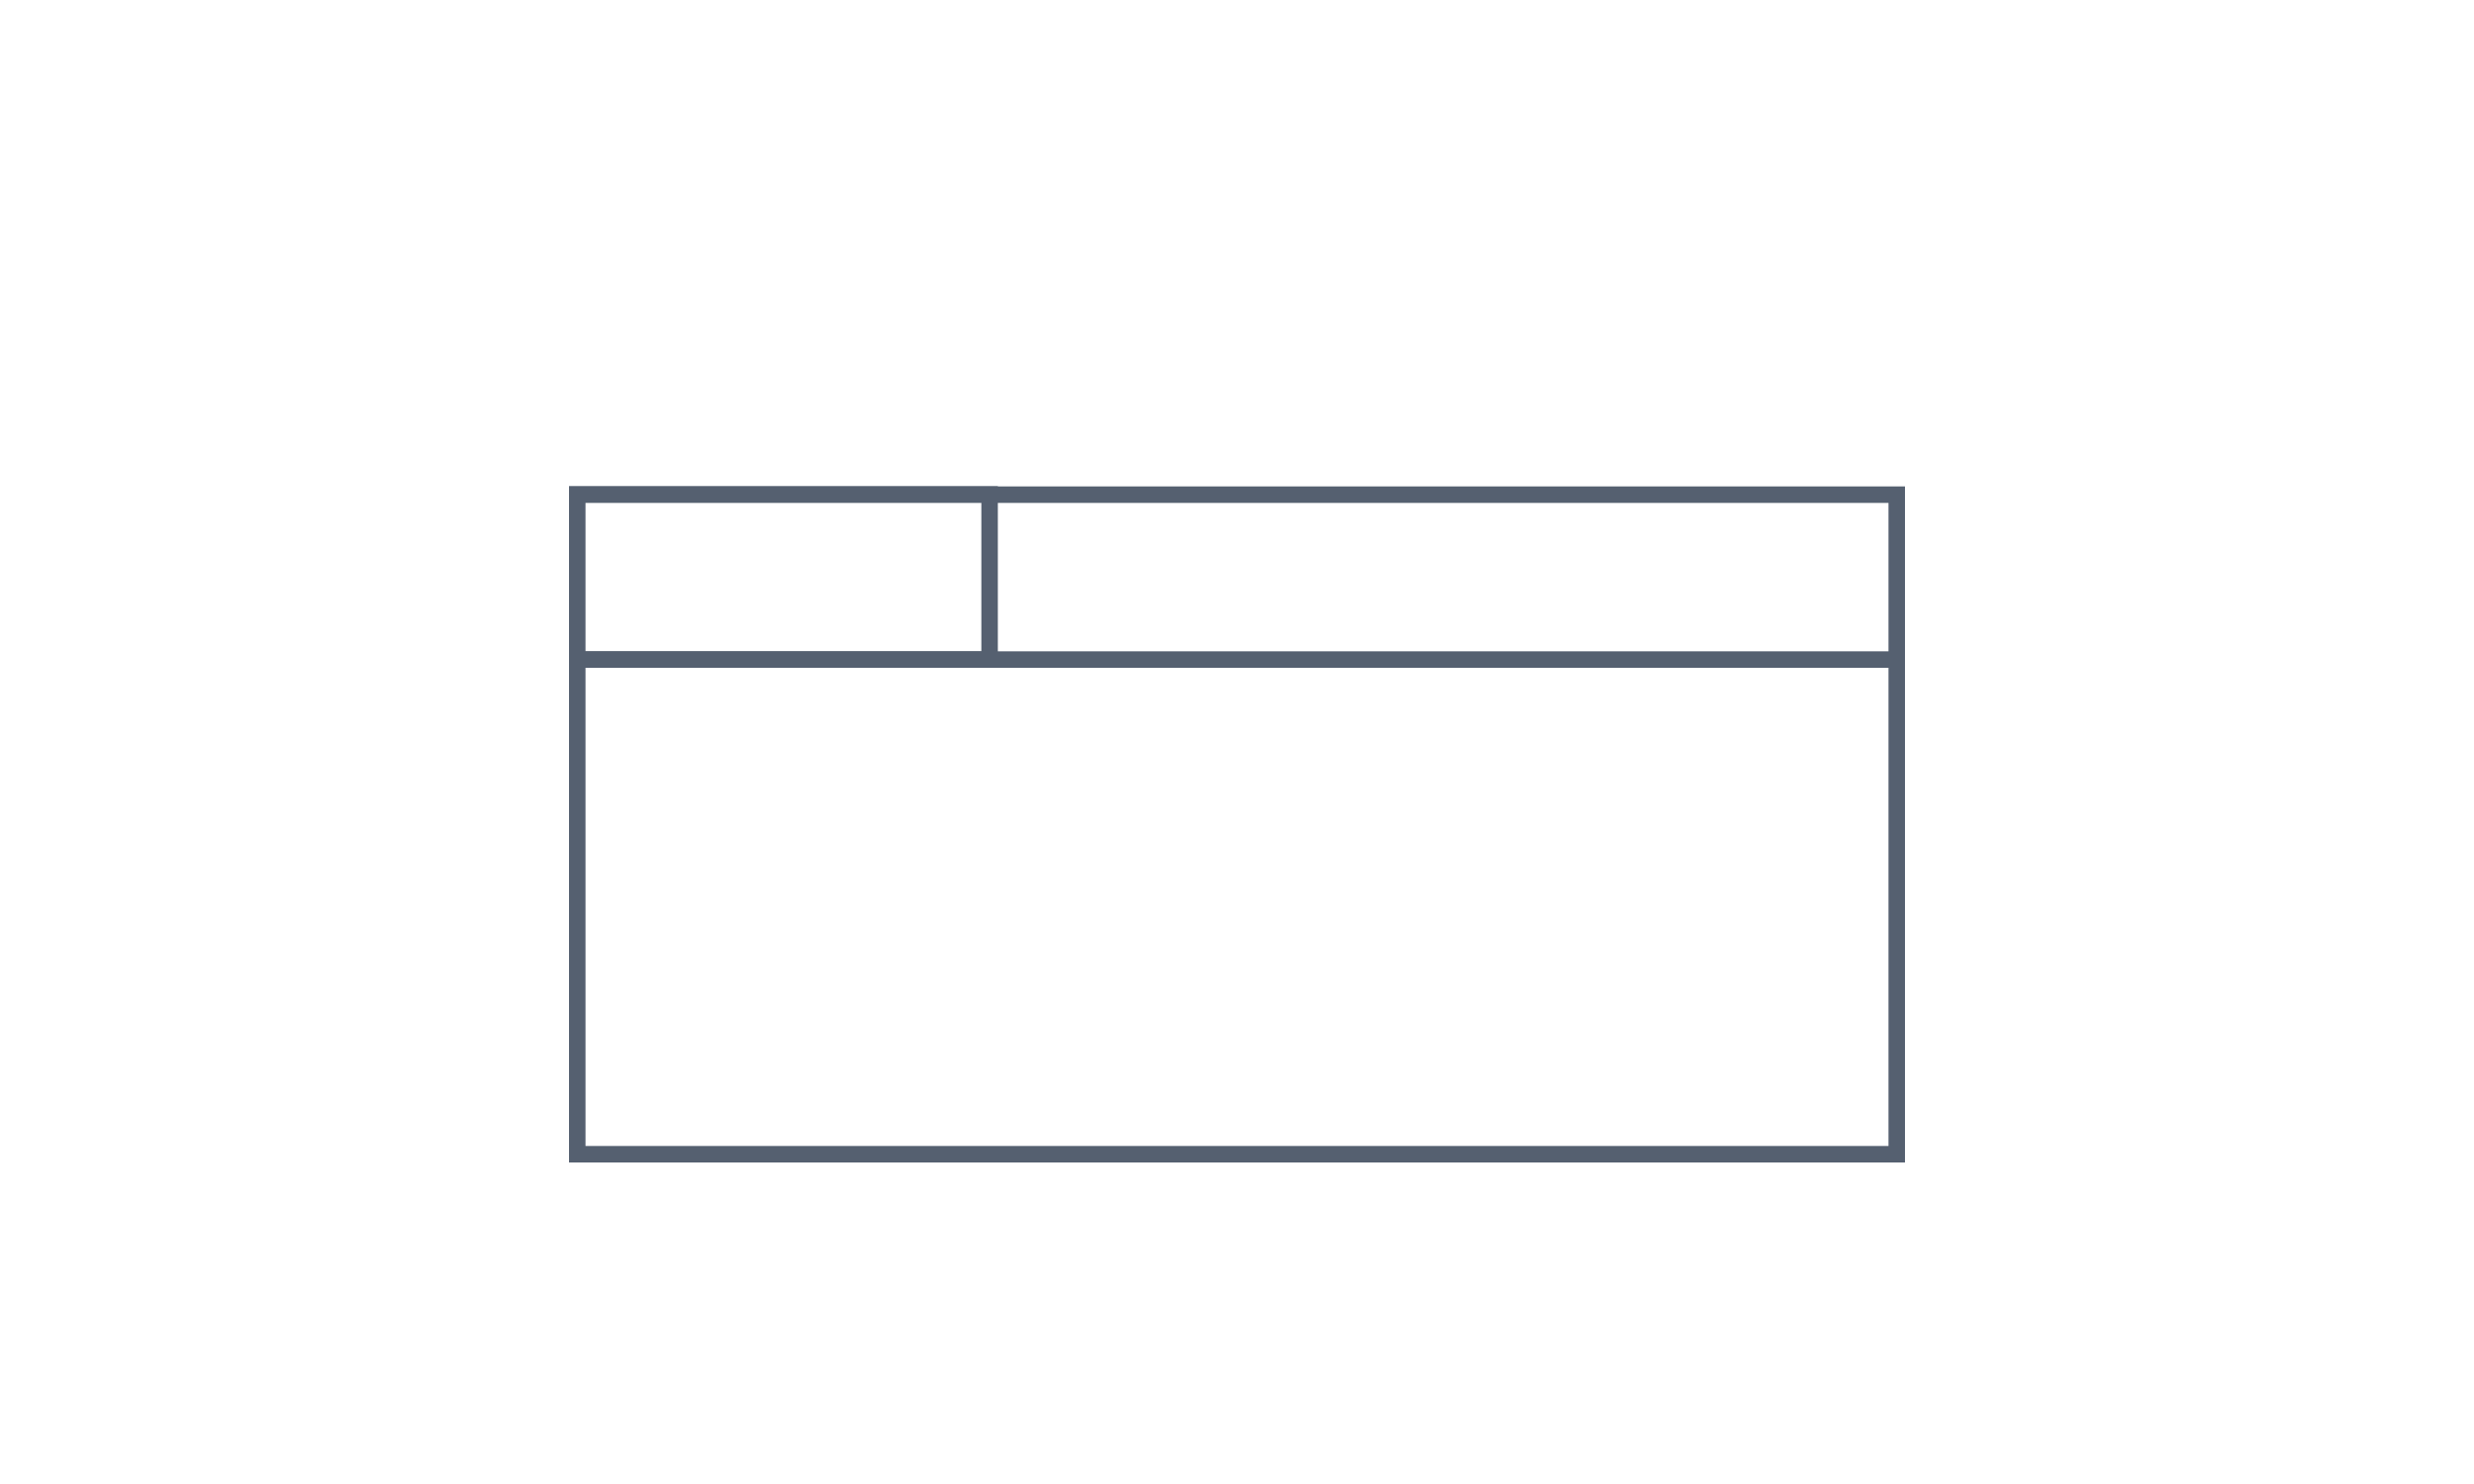
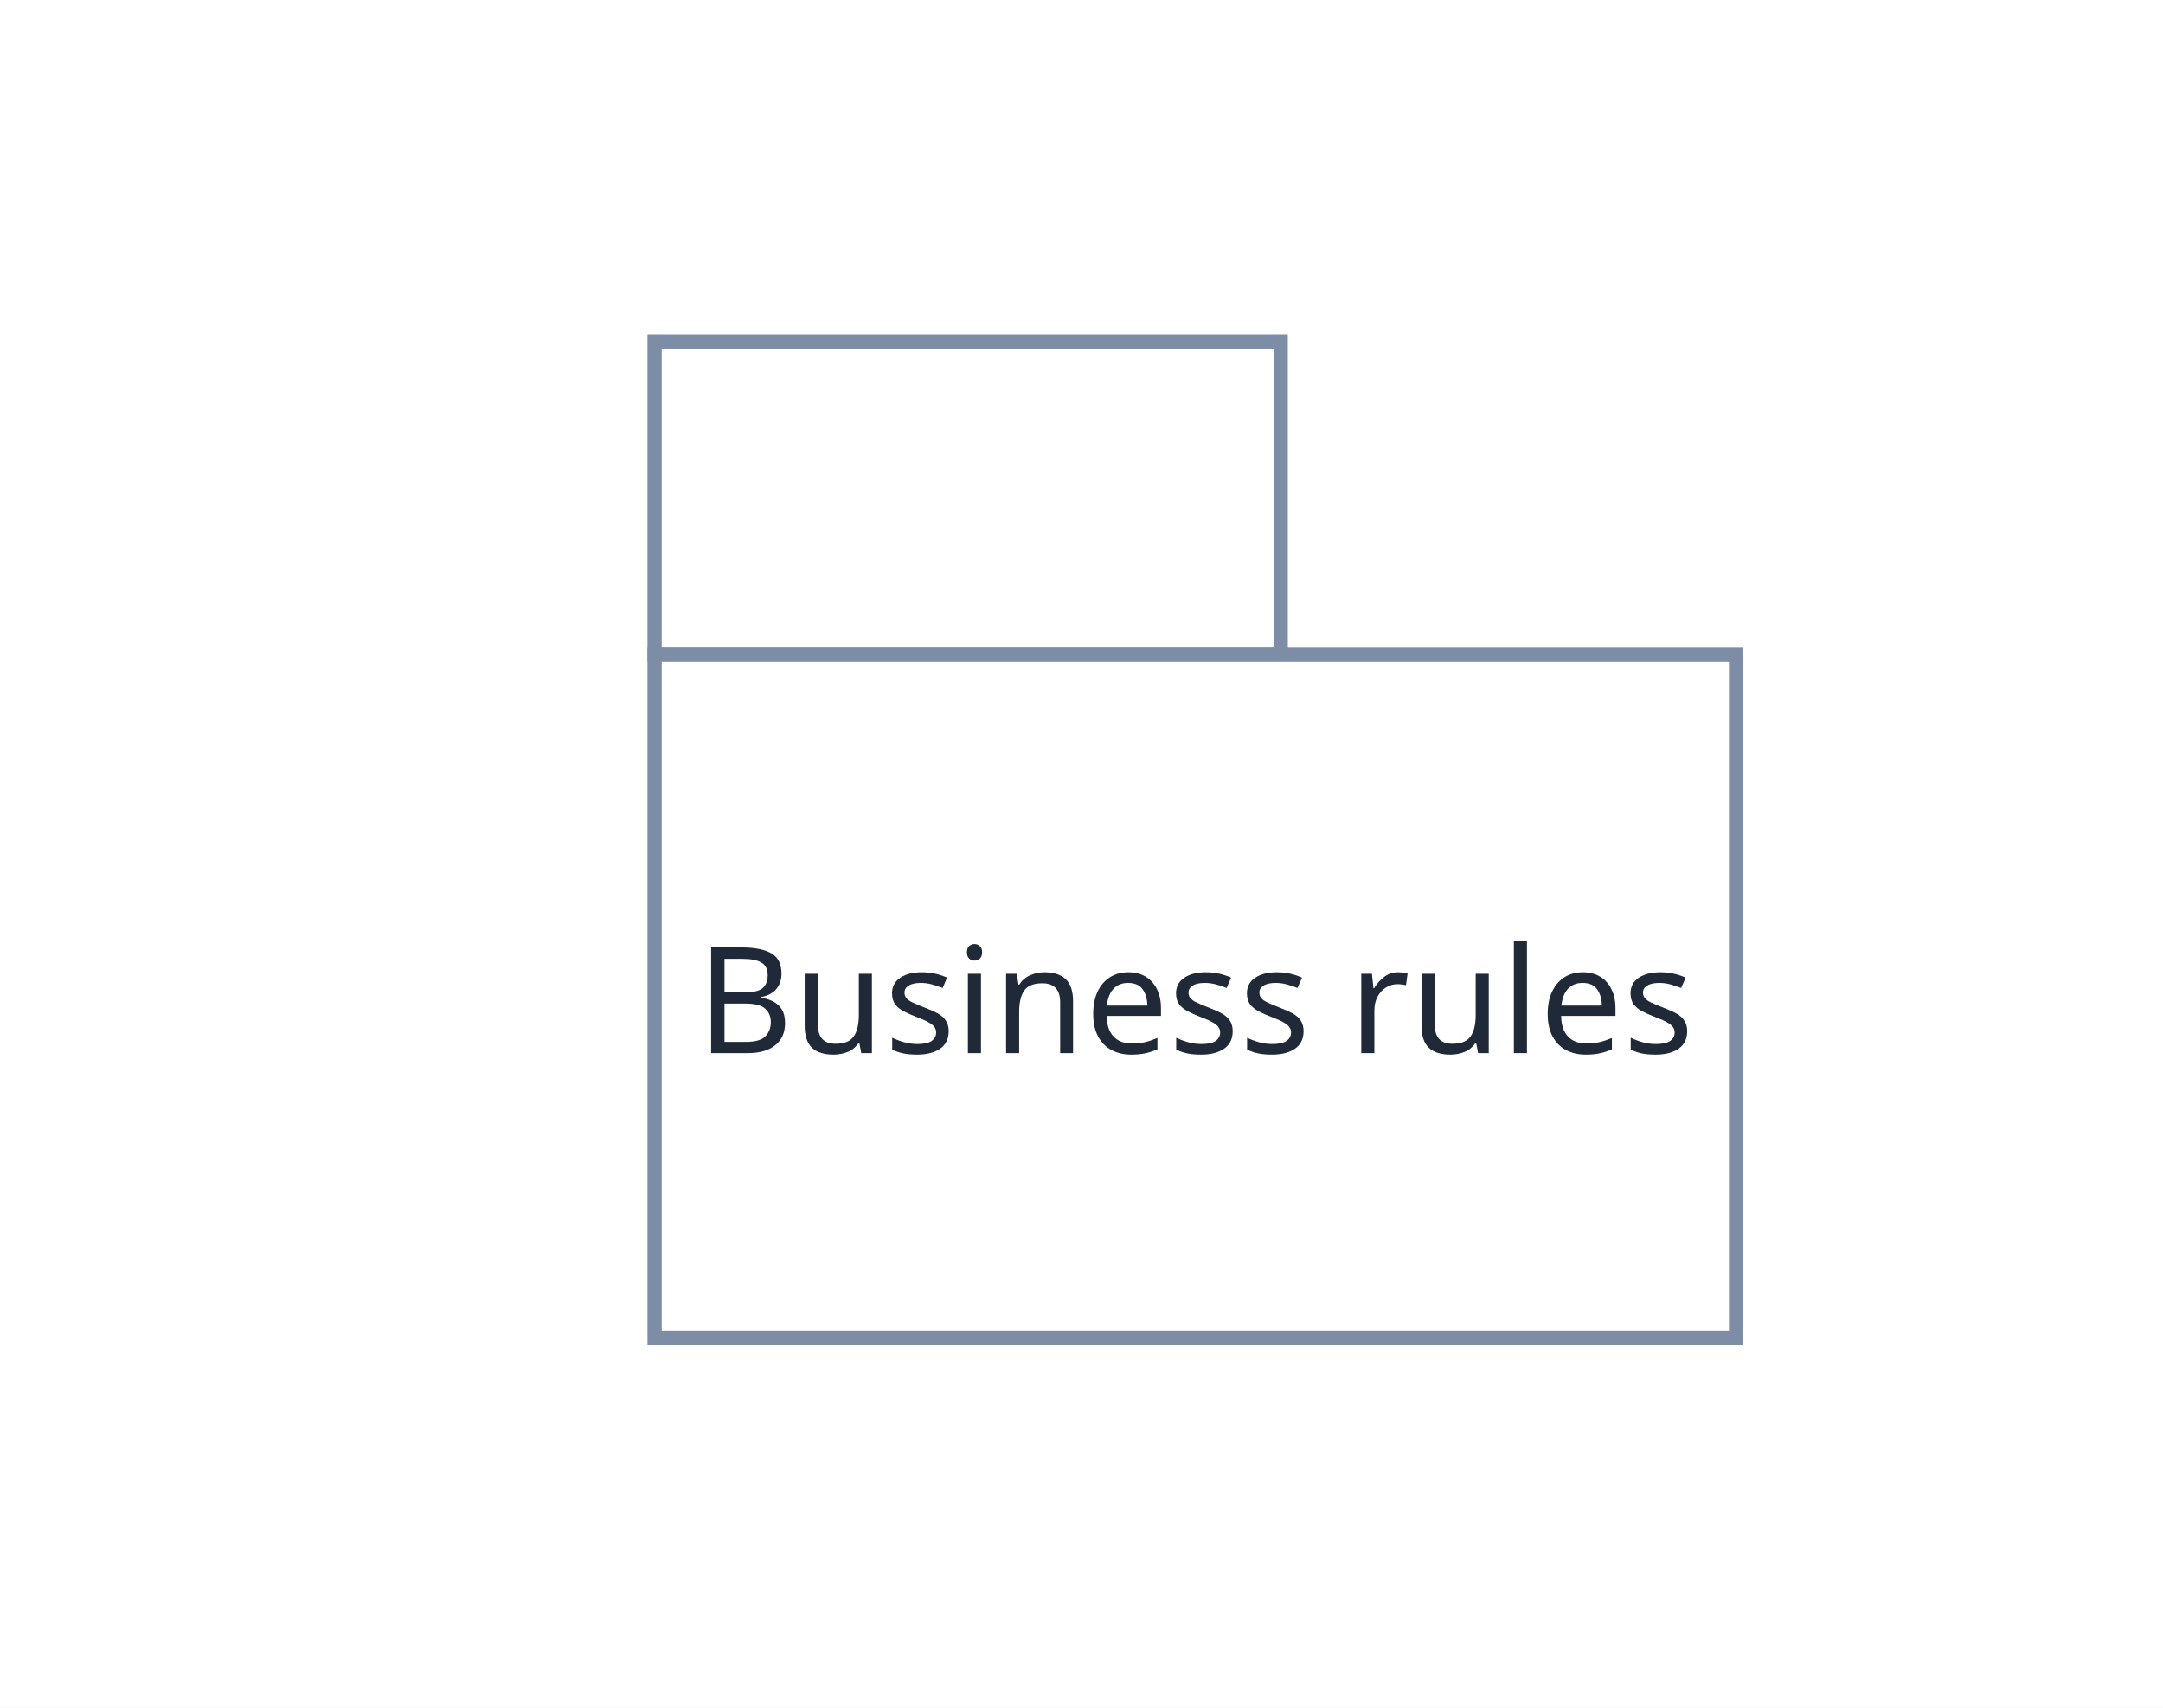
- <svg xmlns="http://www.w3.org/2000/svg" width="300" height="180" viewBox="0 0 300 180" font-family="sans-serif">
-   <rect width="300" height="180" fill="#ffffff" />
-   <g fill="#ffffff" stroke="#556070" stroke-width="2">
-     <path d="M70 60 H120 V40 H70 Z" transform="translate(0,20)" />
-     <rect x="70" y="60" width="160" height="80" />
-     <path d="M70 60 H120 V80 H70 Z" />
+ <svg xmlns="http://www.w3.org/2000/svg" width="380" height="300" viewBox="0 0 380 300" font-family="sans-serif">
+   <rect width="380" height="300" fill="#ffffff" />
+   <g fill="#ffffff" stroke="#7d8da5" stroke-width="2.5">
+     <rect x="115" y="60" width="110" height="55" />
+     <rect x="115" y="115" width="190" height="120" />
  </g>
-   <line x1="70" y1="80" x2="230" y2="80" stroke="#556070" stroke-width="2" />
+   <text x="210" y="185" text-anchor="middle" font-size="26" fill="#1f2937">Business rules</text>
</svg>
